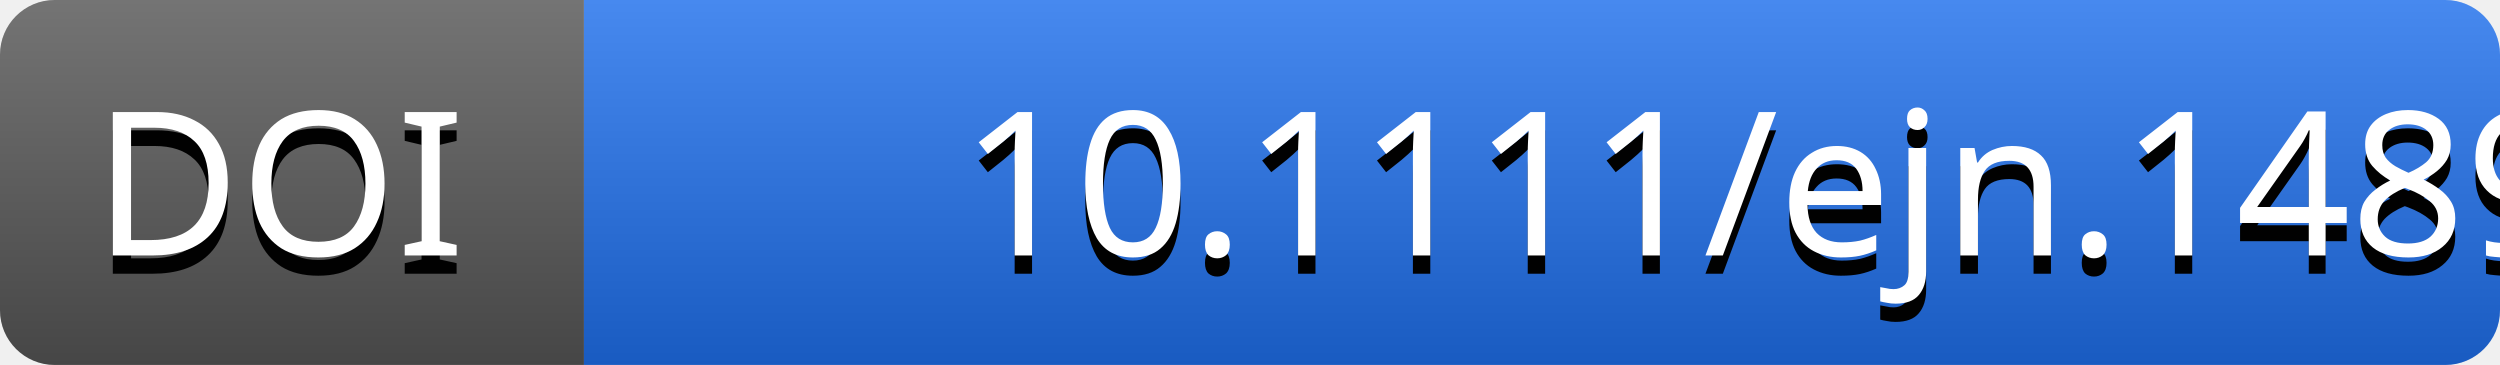
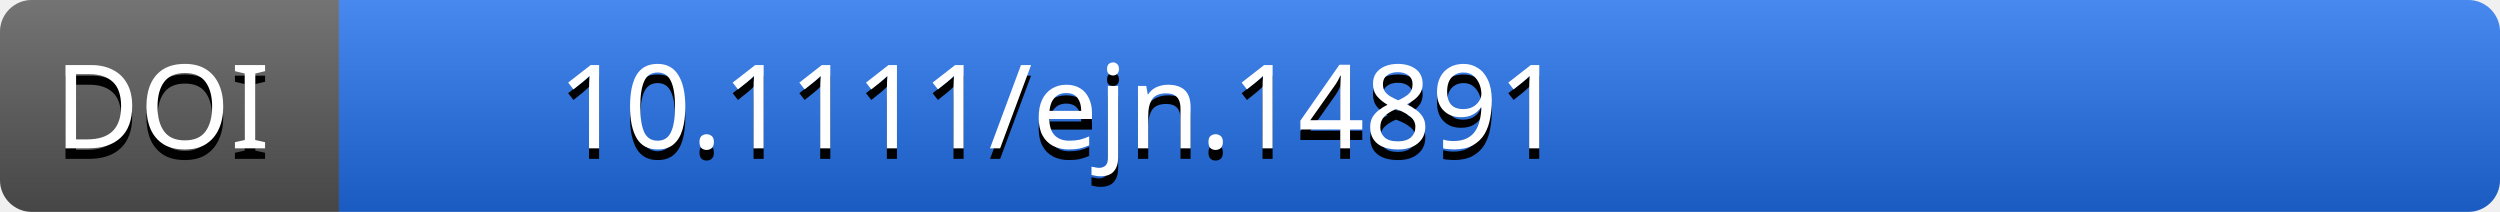
- <svg xmlns="http://www.w3.org/2000/svg" id="Layer_1" version="1.1" viewBox="0 0 137 20">
+ <svg xmlns="http://www.w3.org/2000/svg" id="Layer_1" version="1.1" viewBox="0 0 236 20">
  <defs>
    <style>
      .st0 {
        fill: none;
      }

      .st1 {
        fill: #1f6feb;
      }

      .st2 {
        fill: url(#linear-gradient);
      }

      .st3 {
        fill: #fff;
      }

      .st3, .st4 {
        isolation: isolate;
      }

      .st3, .st5 {
        font-family: Verdana, Verdana;
        font-size: 11px;
      }

      .st5 {
        fill: #010101;
      }

      .st6 {
        fill: #555;
      }

      .st7 {
        clip-path: url(#clippath);
      }
    </style>
    <clipPath id="clippath">
-       <rect class="st0" width="137" height="20" rx="3" ry="3" />
+       <rect class="st0" width="236" height="20" rx="3" ry="3" />
    </clipPath>
-     <linearGradient id="linear-gradient" x1="0" y1="0" x2="0" y2="1" gradientTransform="scale(137 20)" gradientUnits="userSpaceOnUse">
+     <linearGradient id="linear-gradient" x1="0" y1="0" x2="0" y2="1" gradientTransform="scale(236 20)" gradientUnits="userSpaceOnUse">
      <stop offset="0" stop-color="#fff" stop-opacity=".18" />
      <stop offset="1" stop-color="#000" stop-opacity=".18" />
    </linearGradient>
  </defs>
  <g class="st7">
    <g>
      <rect class="st6" width="32" height="20" />
-       <rect class="st1" x="32" width="105" height="20" />
-       <rect class="st2" width="137" height="20" />
+       <rect class="st1" x="32" width="204" height="20" />
+       <rect class="st2" width="236" height="20" />
    </g>
  </g>
  <g>
    <g class="st4">
      <text class="st5" transform="translate(5.12 15)">
        <tspan x="0" y="0">DOI</tspan>
      </text>
    </g>
    <text class="st3" transform="translate(5.12 14)">
      <tspan x="0" y="0">DOI</tspan>
    </text>
    <g class="st4">
      <text class="st5" transform="translate(52.65 15)">
        <tspan x="0" y="0">10.1111/ejn.14891</tspan>
      </text>
    </g>
    <text class="st3" transform="translate(52.65 14)">
      <tspan x="0" y="0">10.1111/ejn.14891</tspan>
    </text>
  </g>
</svg>
